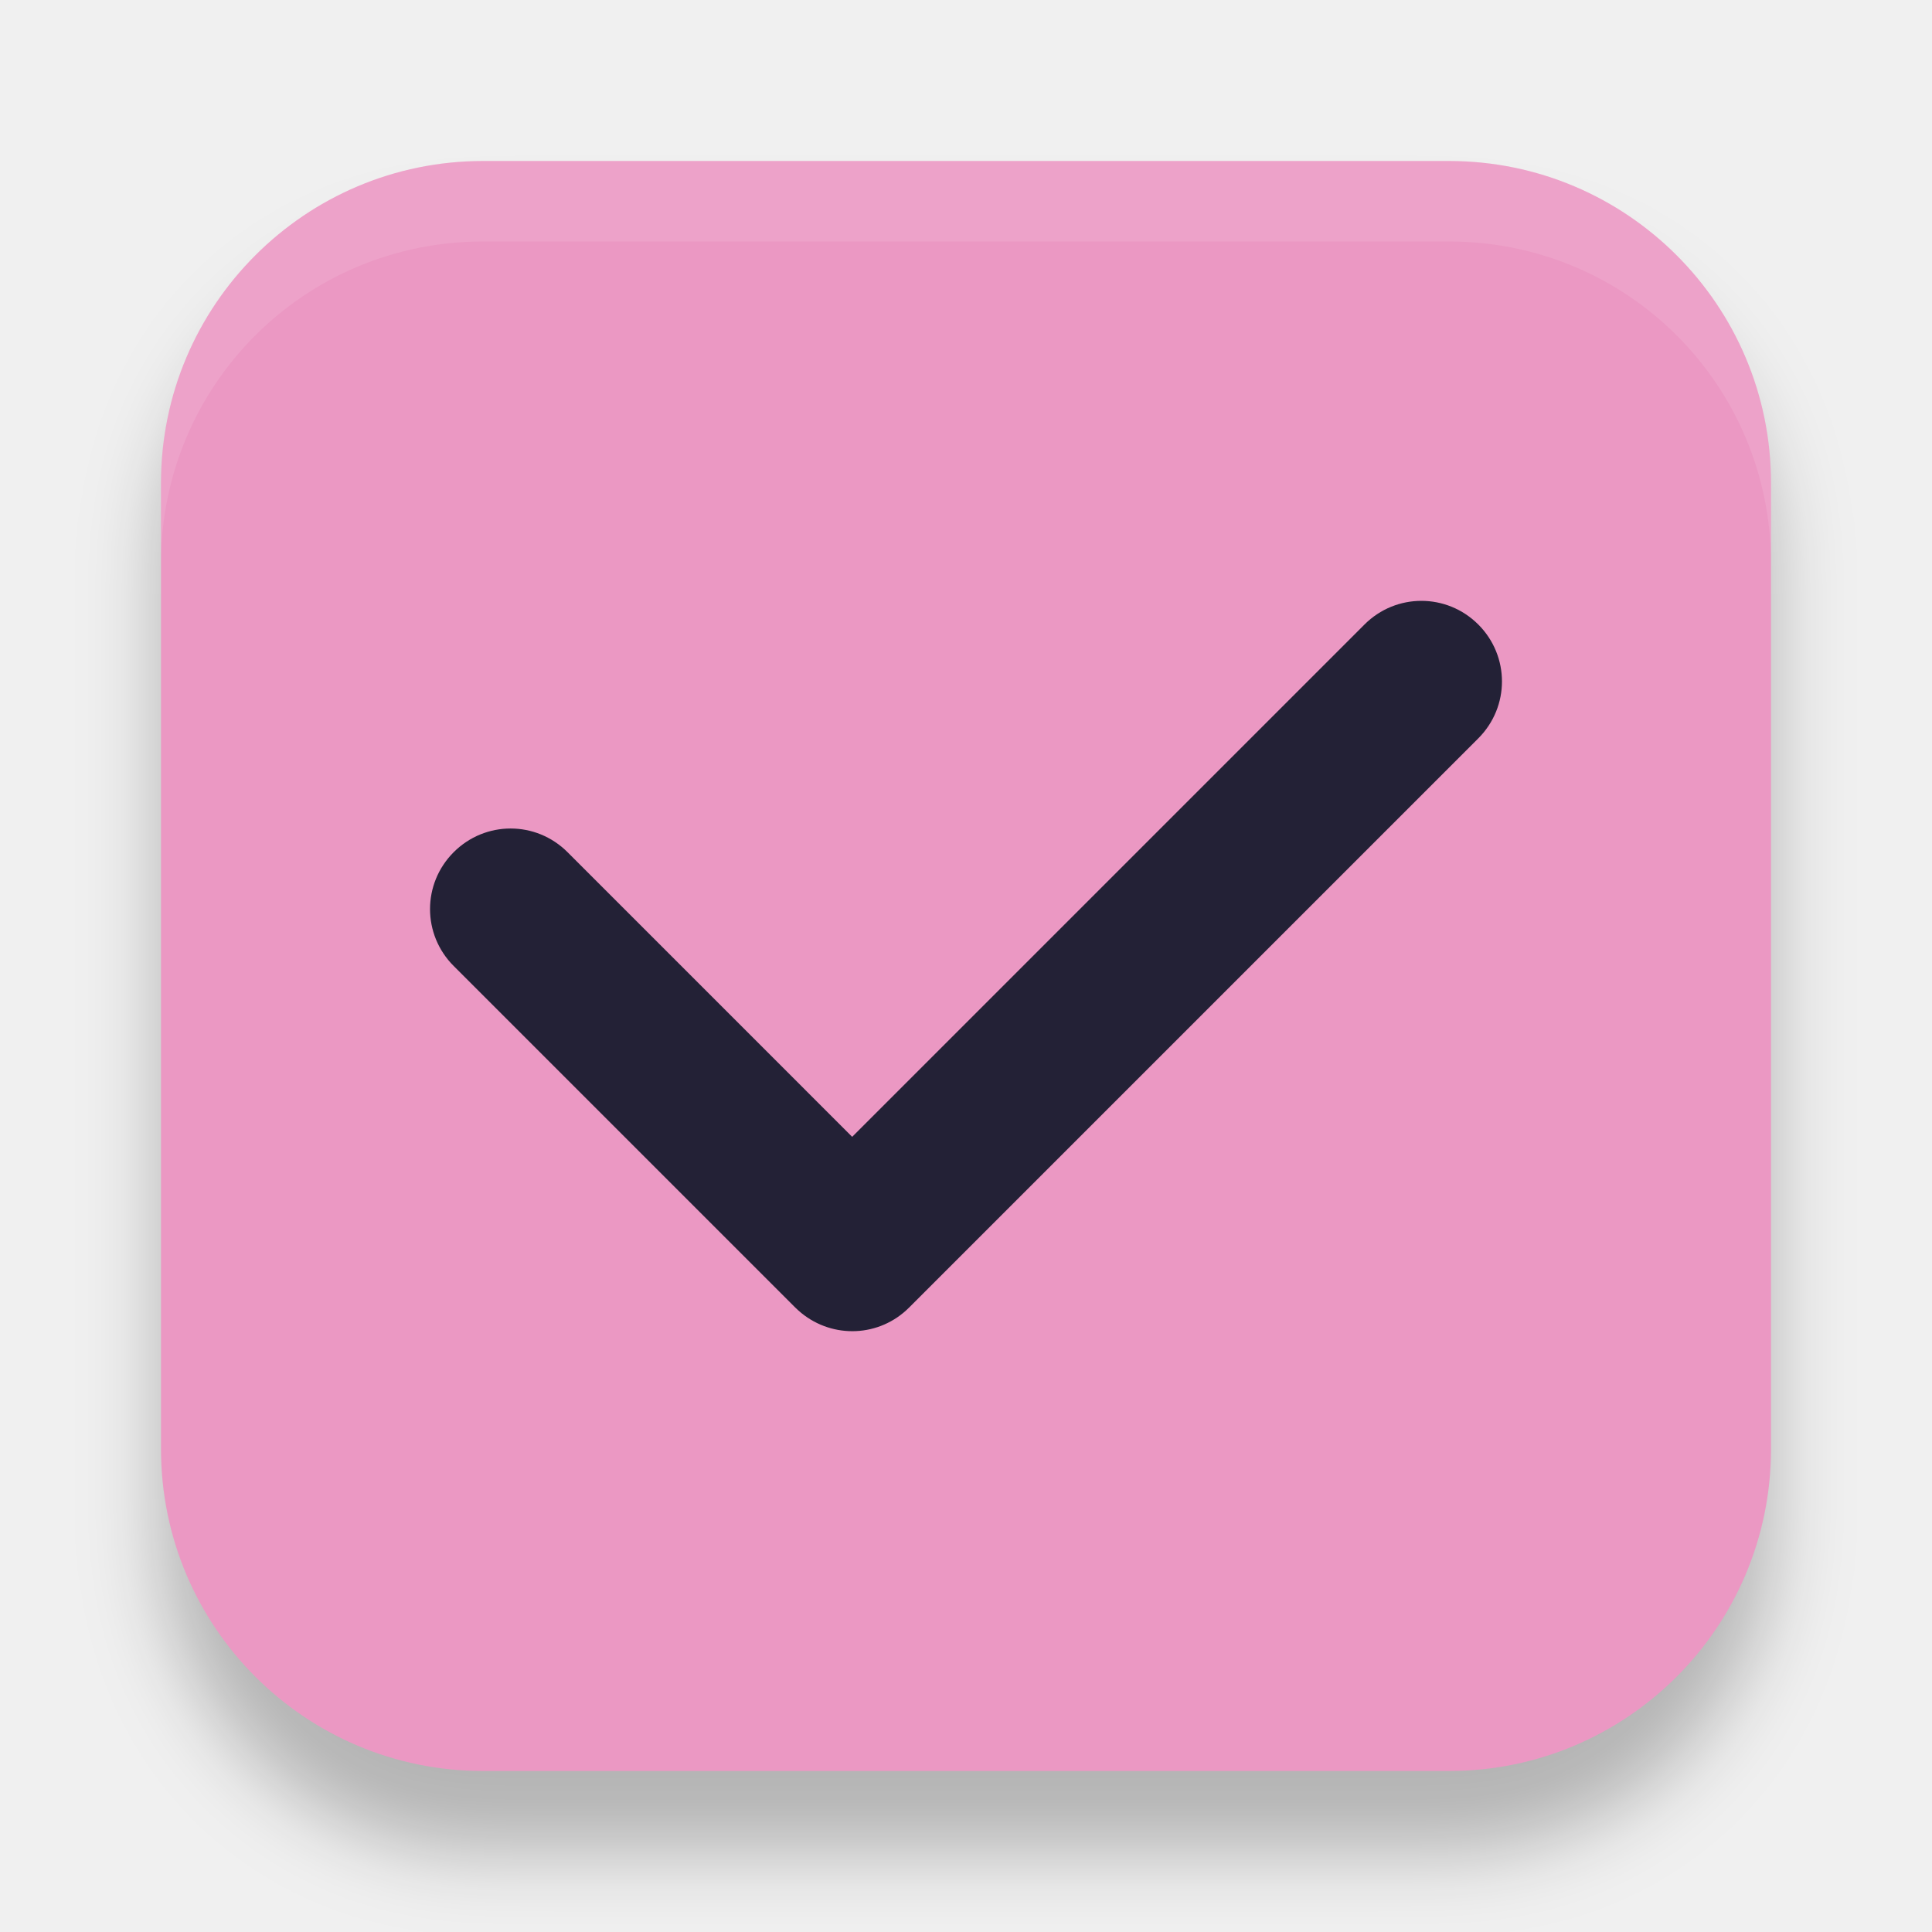
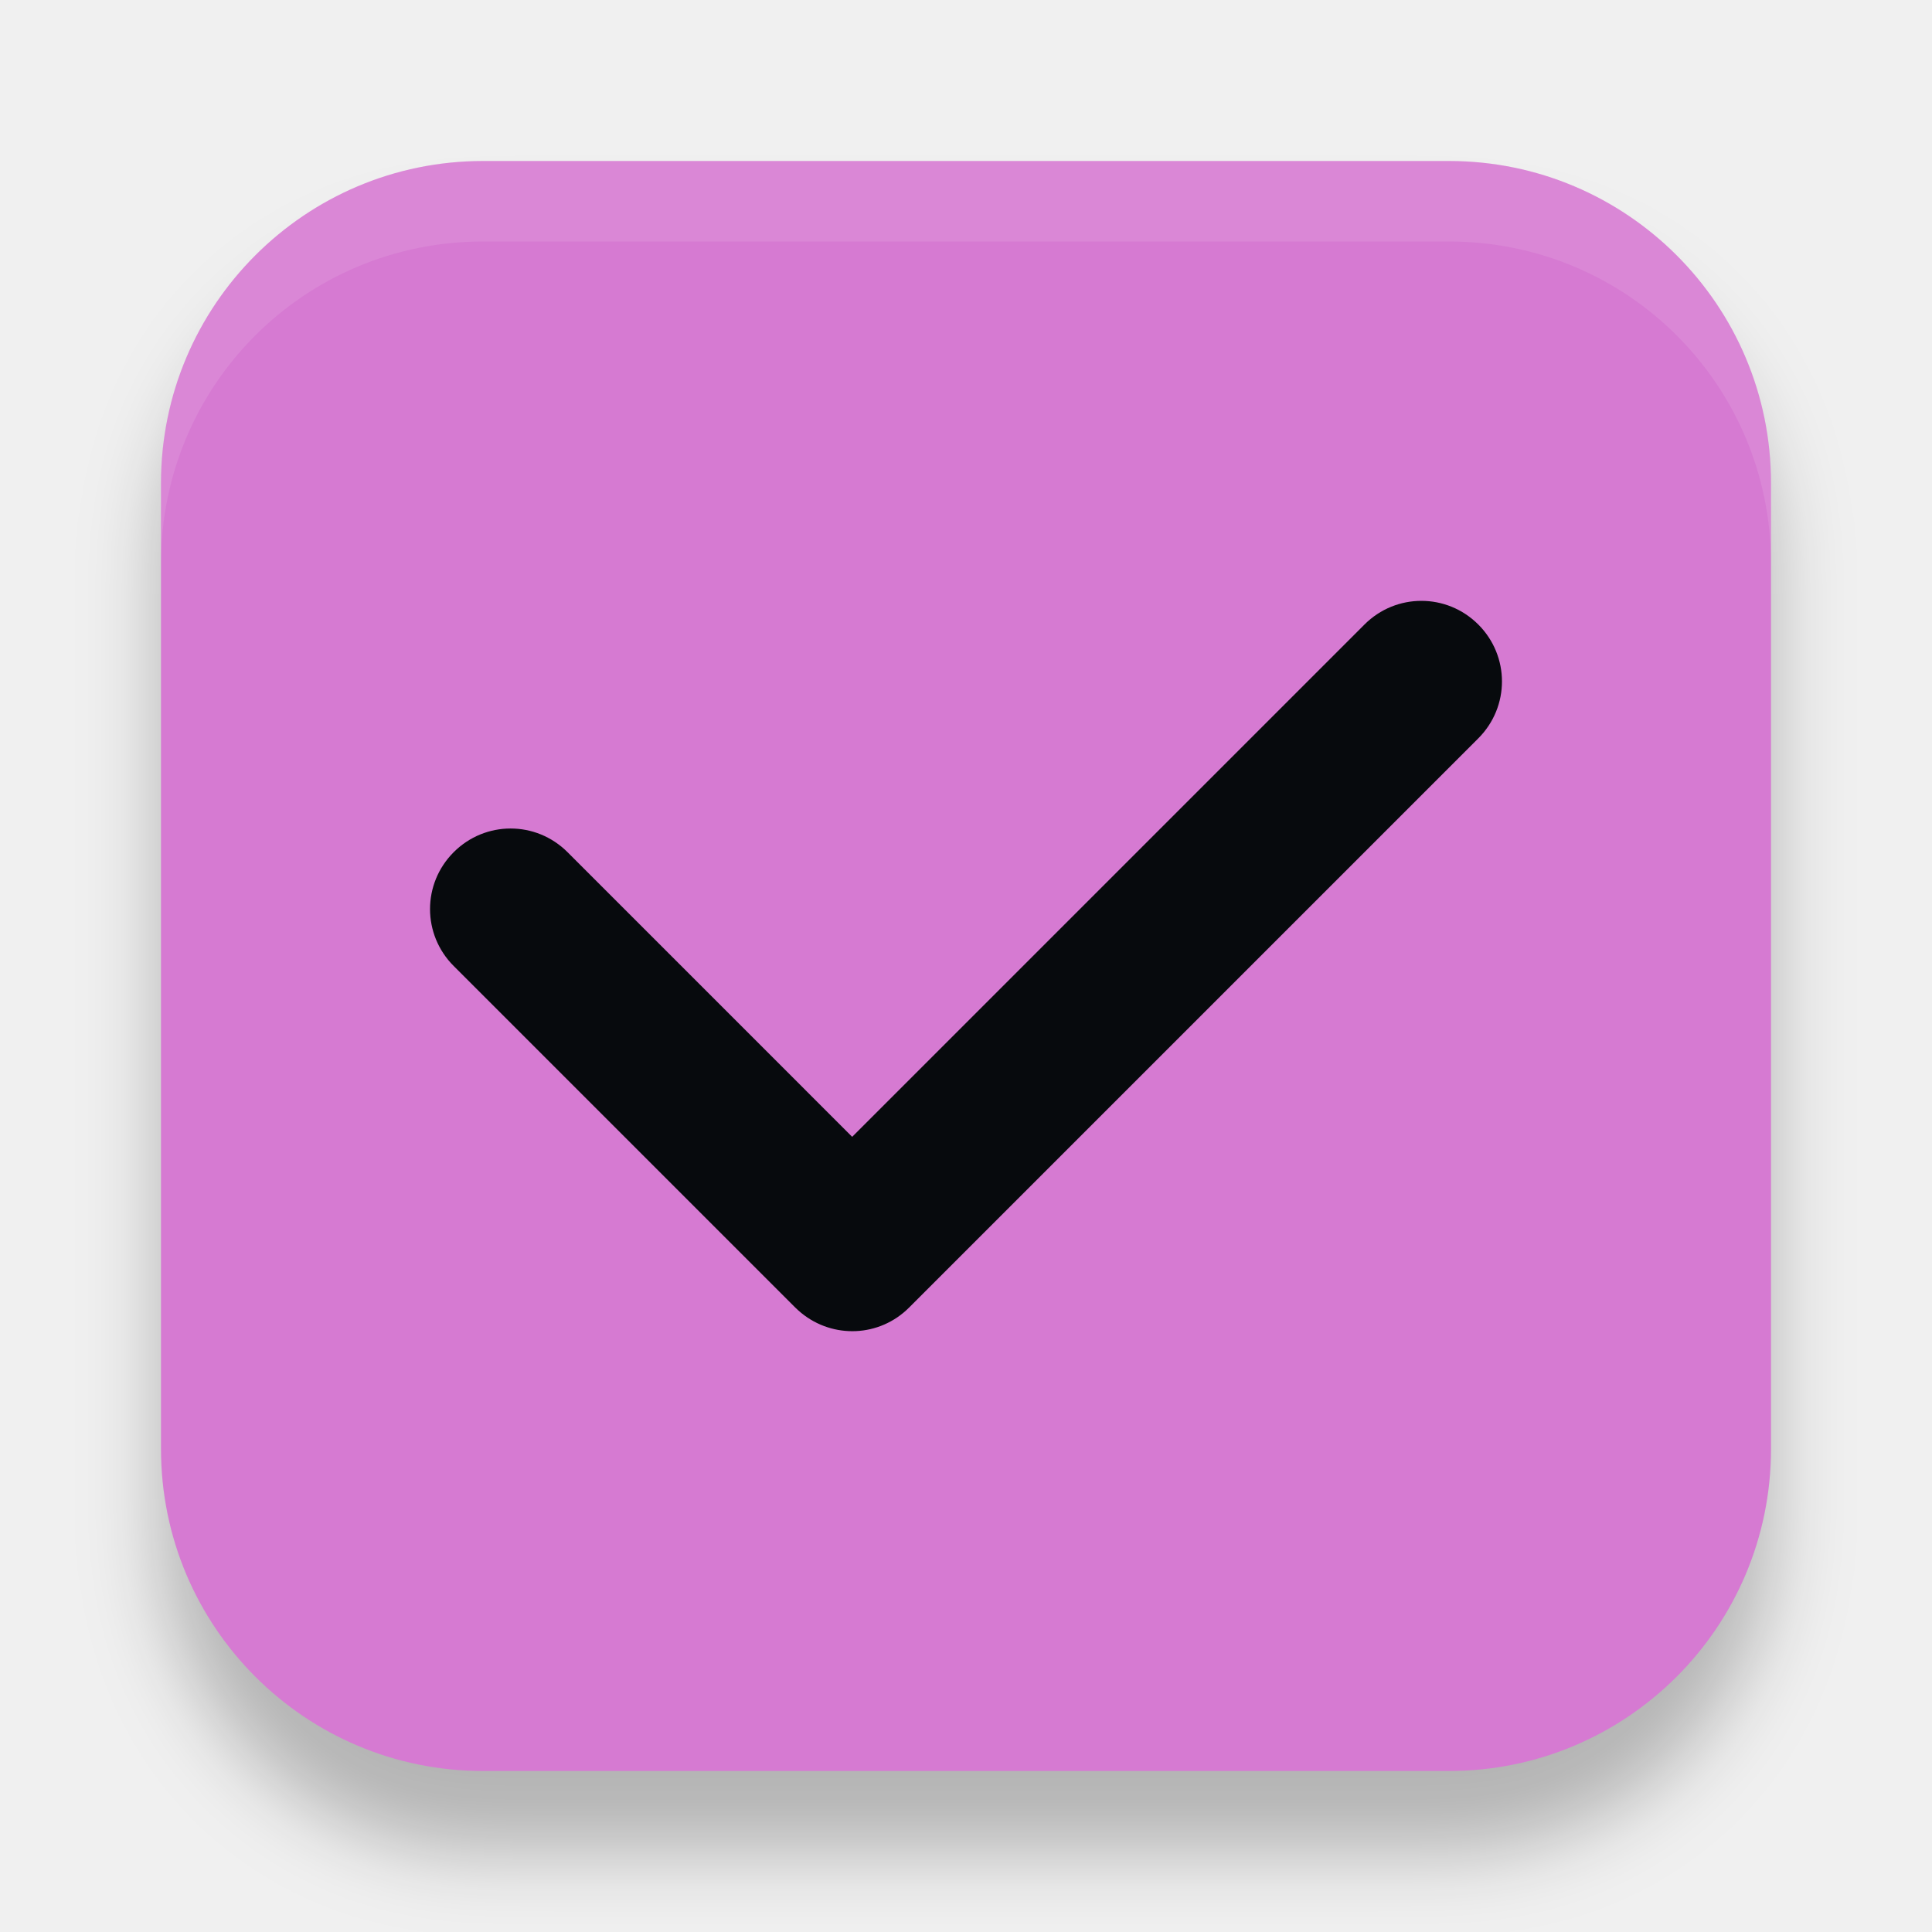
<svg xmlns="http://www.w3.org/2000/svg" width="24" height="24" version="1.1" viewBox="0 0 24 24" id="svg1516">
  <defs id="defs1520">
    <filter style="color-interpolation-filters:sRGB" id="filter1446" x="-0.058" y="-0.058" width="1.116" height="1.116">
      <feGaussianBlur stdDeviation="0.484" id="feGaussianBlur1448" />
    </filter>
  </defs>
  <rect style="opacity:0.25;fill:#000000;fill-opacity:1;stroke-width:2;stroke-linecap:round;stroke-linejoin:round;filter:url(#filter1446)" id="rect890" width="20" height="20" x="2" y="3" rx="4" ry="4" />
-   <rect style="fill:#eb98c3;fill-opacity:1;stroke-width:2;stroke-linecap:round;stroke-linejoin:round" id="rect616" width="20" height="20" x="2" y="2" rx="4" ry="4" />
-   <path id="rect340" d="m 18.364,7.758 c -0.392,-0.392 -1.022,-0.392 -1.414,0 L 10.586,14.122 7.05,10.586 c -0.392,-0.392 -1.022,-0.392 -1.414,0 -0.392,0.392 -0.392,1.022 0,1.414 l 4.243,4.243 c 0.024,0.024 0.05,0.046 0.076,0.068 0.394,0.321 0.971,0.3 1.338,-0.068 l 7.071,-7.071 c 0.392,-0.392 0.392,-1.022 0,-1.414 z" style="fill:#232136;fill-opacity:1" />
+   <rect style="fill:#d67ad2;fill-opacity:1;stroke-width:2;stroke-linecap:round;stroke-linejoin:round" id="rect616" width="20" height="20" x="2" y="2" rx="4" ry="4" />
+   <path id="rect340" d="m 18.364,7.758 c -0.392,-0.392 -1.022,-0.392 -1.414,0 L 10.586,14.122 7.05,10.586 c -0.392,-0.392 -1.022,-0.392 -1.414,0 -0.392,0.392 -0.392,1.022 0,1.414 l 4.243,4.243 c 0.024,0.024 0.05,0.046 0.076,0.068 0.394,0.321 0.971,0.3 1.338,-0.068 l 7.071,-7.071 c 0.392,-0.392 0.392,-1.022 0,-1.414 z" style="fill:#070a0d;fill-opacity:1" />
  <path id="rect885" style="opacity:0.1;fill:#ffffff;fill-opacity:1;stroke-width:2;stroke-linecap:round;stroke-linejoin:round" d="M 6,2 C 3.784,2 2,3.784 2,6 V 7 C 2,4.784 3.784,3 6,3 h 12 c 2.216,0 4,1.784 4,4 V 6 C 22,3.784 20.216,2 18,2 Z" />
</svg>
